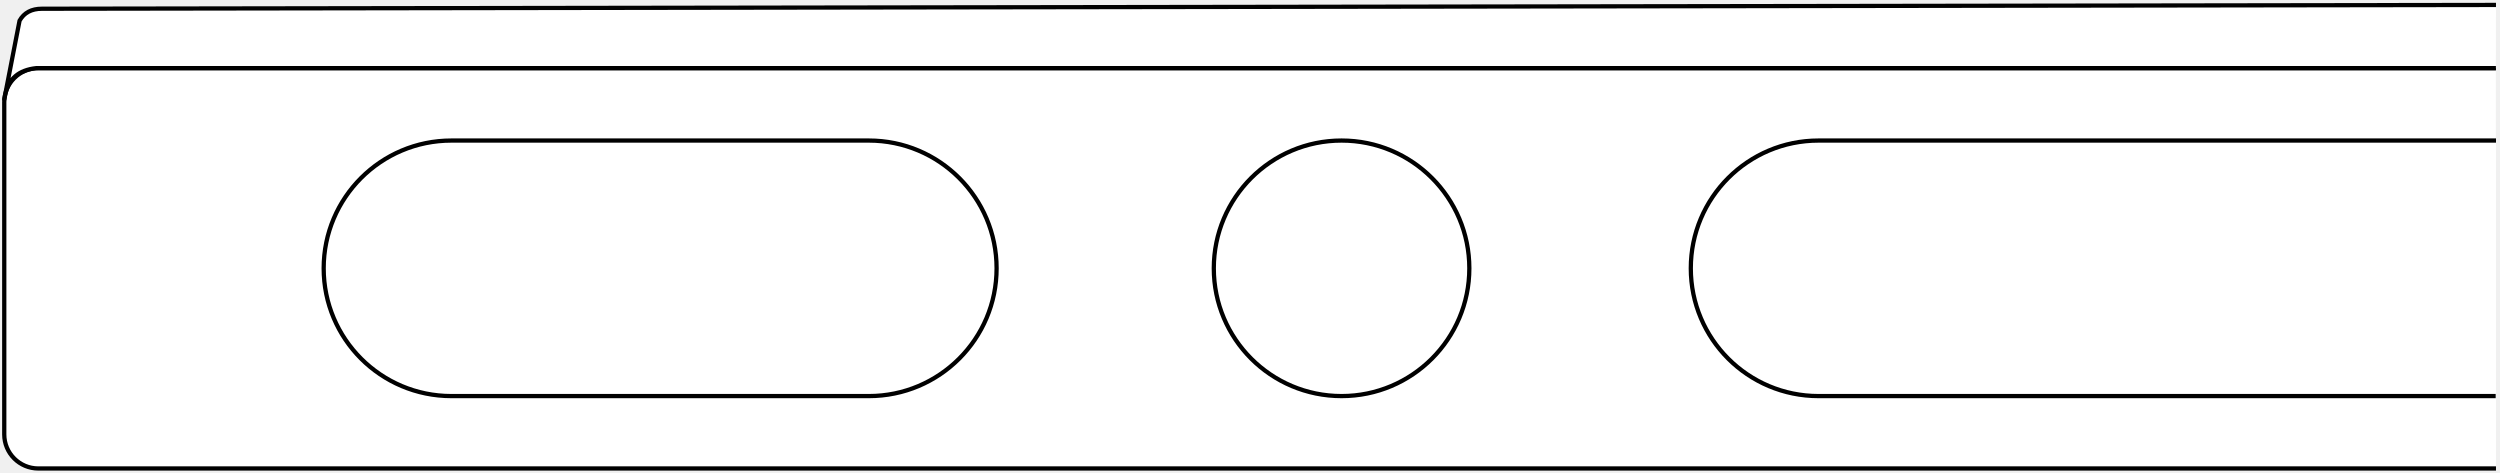
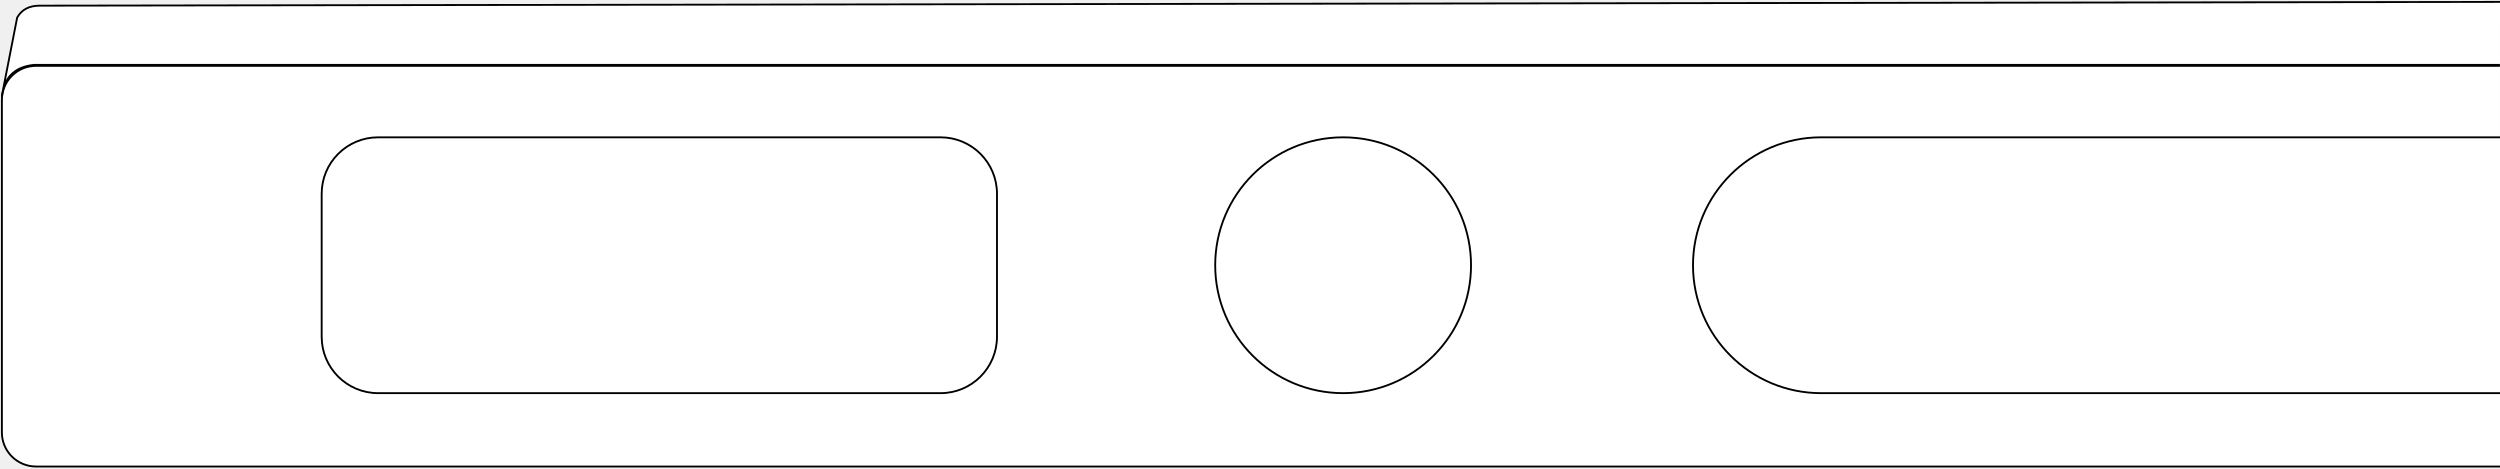
- <svg xmlns="http://www.w3.org/2000/svg" width="587px" height="111px" viewBox="0 0 587 111" version="1.1">
+ <svg xmlns="http://www.w3.org/2000/svg" width="1329px" height="249px" viewBox="0 0 1329 249" version="1.1">
  <g id="Page-1" stroke="none" stroke-width="1" fill="none" fill-rule="evenodd">
-     <g id="WHITEOAKPORT" transform="translate(1, 1)" fill="#FFFFFF" stroke="#000000">
-       <path d="M585.058,109 L8,109 C3.582,109 0,105.418 0,101 L0,23 C0,18.582 3.582,15 8,15 L585.032,15" id="hangboard" fill-rule="nonzero" />
-       <path d="M584.986,92 L426,92 C409.431,92 396,78.569 396,62 C396,45.431 409.431,32 426,32 L585.061,32" id="h4" fill-rule="nonzero" />
-       <circle id="h3" fill-rule="nonzero" cx="314" cy="62" r="30" />
-       <rect id="h2" fill-rule="nonzero" x="75" y="32" width="158" height="60" rx="30" />
-       <path d="M585.032,15 L7.491,15 C3.394,15.444 0.975,17.519 0.233,21.227 C-0.509,24.934 0.611,19.144 3.591,3.858 C4.646,1.988 6.397,1.052 8.845,1.052 C11.292,1.052 203.363,0.755 585.058,0.161" id="h1" />
+     <g id="WHITEOAKPORT" transform="translate(1, 1)" fill="#FFFFFF" fill-rule="nonzero" stroke="#000000">
+       <path d="M1328,247 L18.159,247 C8.13,247 0,238.884 0,228.872 L0,52.128 C0,42.116 8.13,34 18.159,34 L1327.942,34" id="hangboard" />
+       <path d="M1328,208 L967.073,208 C929.477,208 899,177.555 899,140 C899,102.445 929.477,72 967.073,72 L1328,72" id="h4" />
+       <circle id="h3" cx="713" cy="140" r="68" />
+       <rect id="h2" x="170" y="72" width="359" height="136" rx="30" />
+       <path d="M1327.942,33.495 L16.978,33.495 C7.678,34.497 2.187,39.182 0.503,47.55 C-1.18,55.918 1.36,42.85 8.124,8.345 C10.52,4.123 14.496,2.012 20.051,2.012 C25.606,2.012 461.589,1.341 1328,0" id="h1" />
    </g>
  </g>
</svg>
